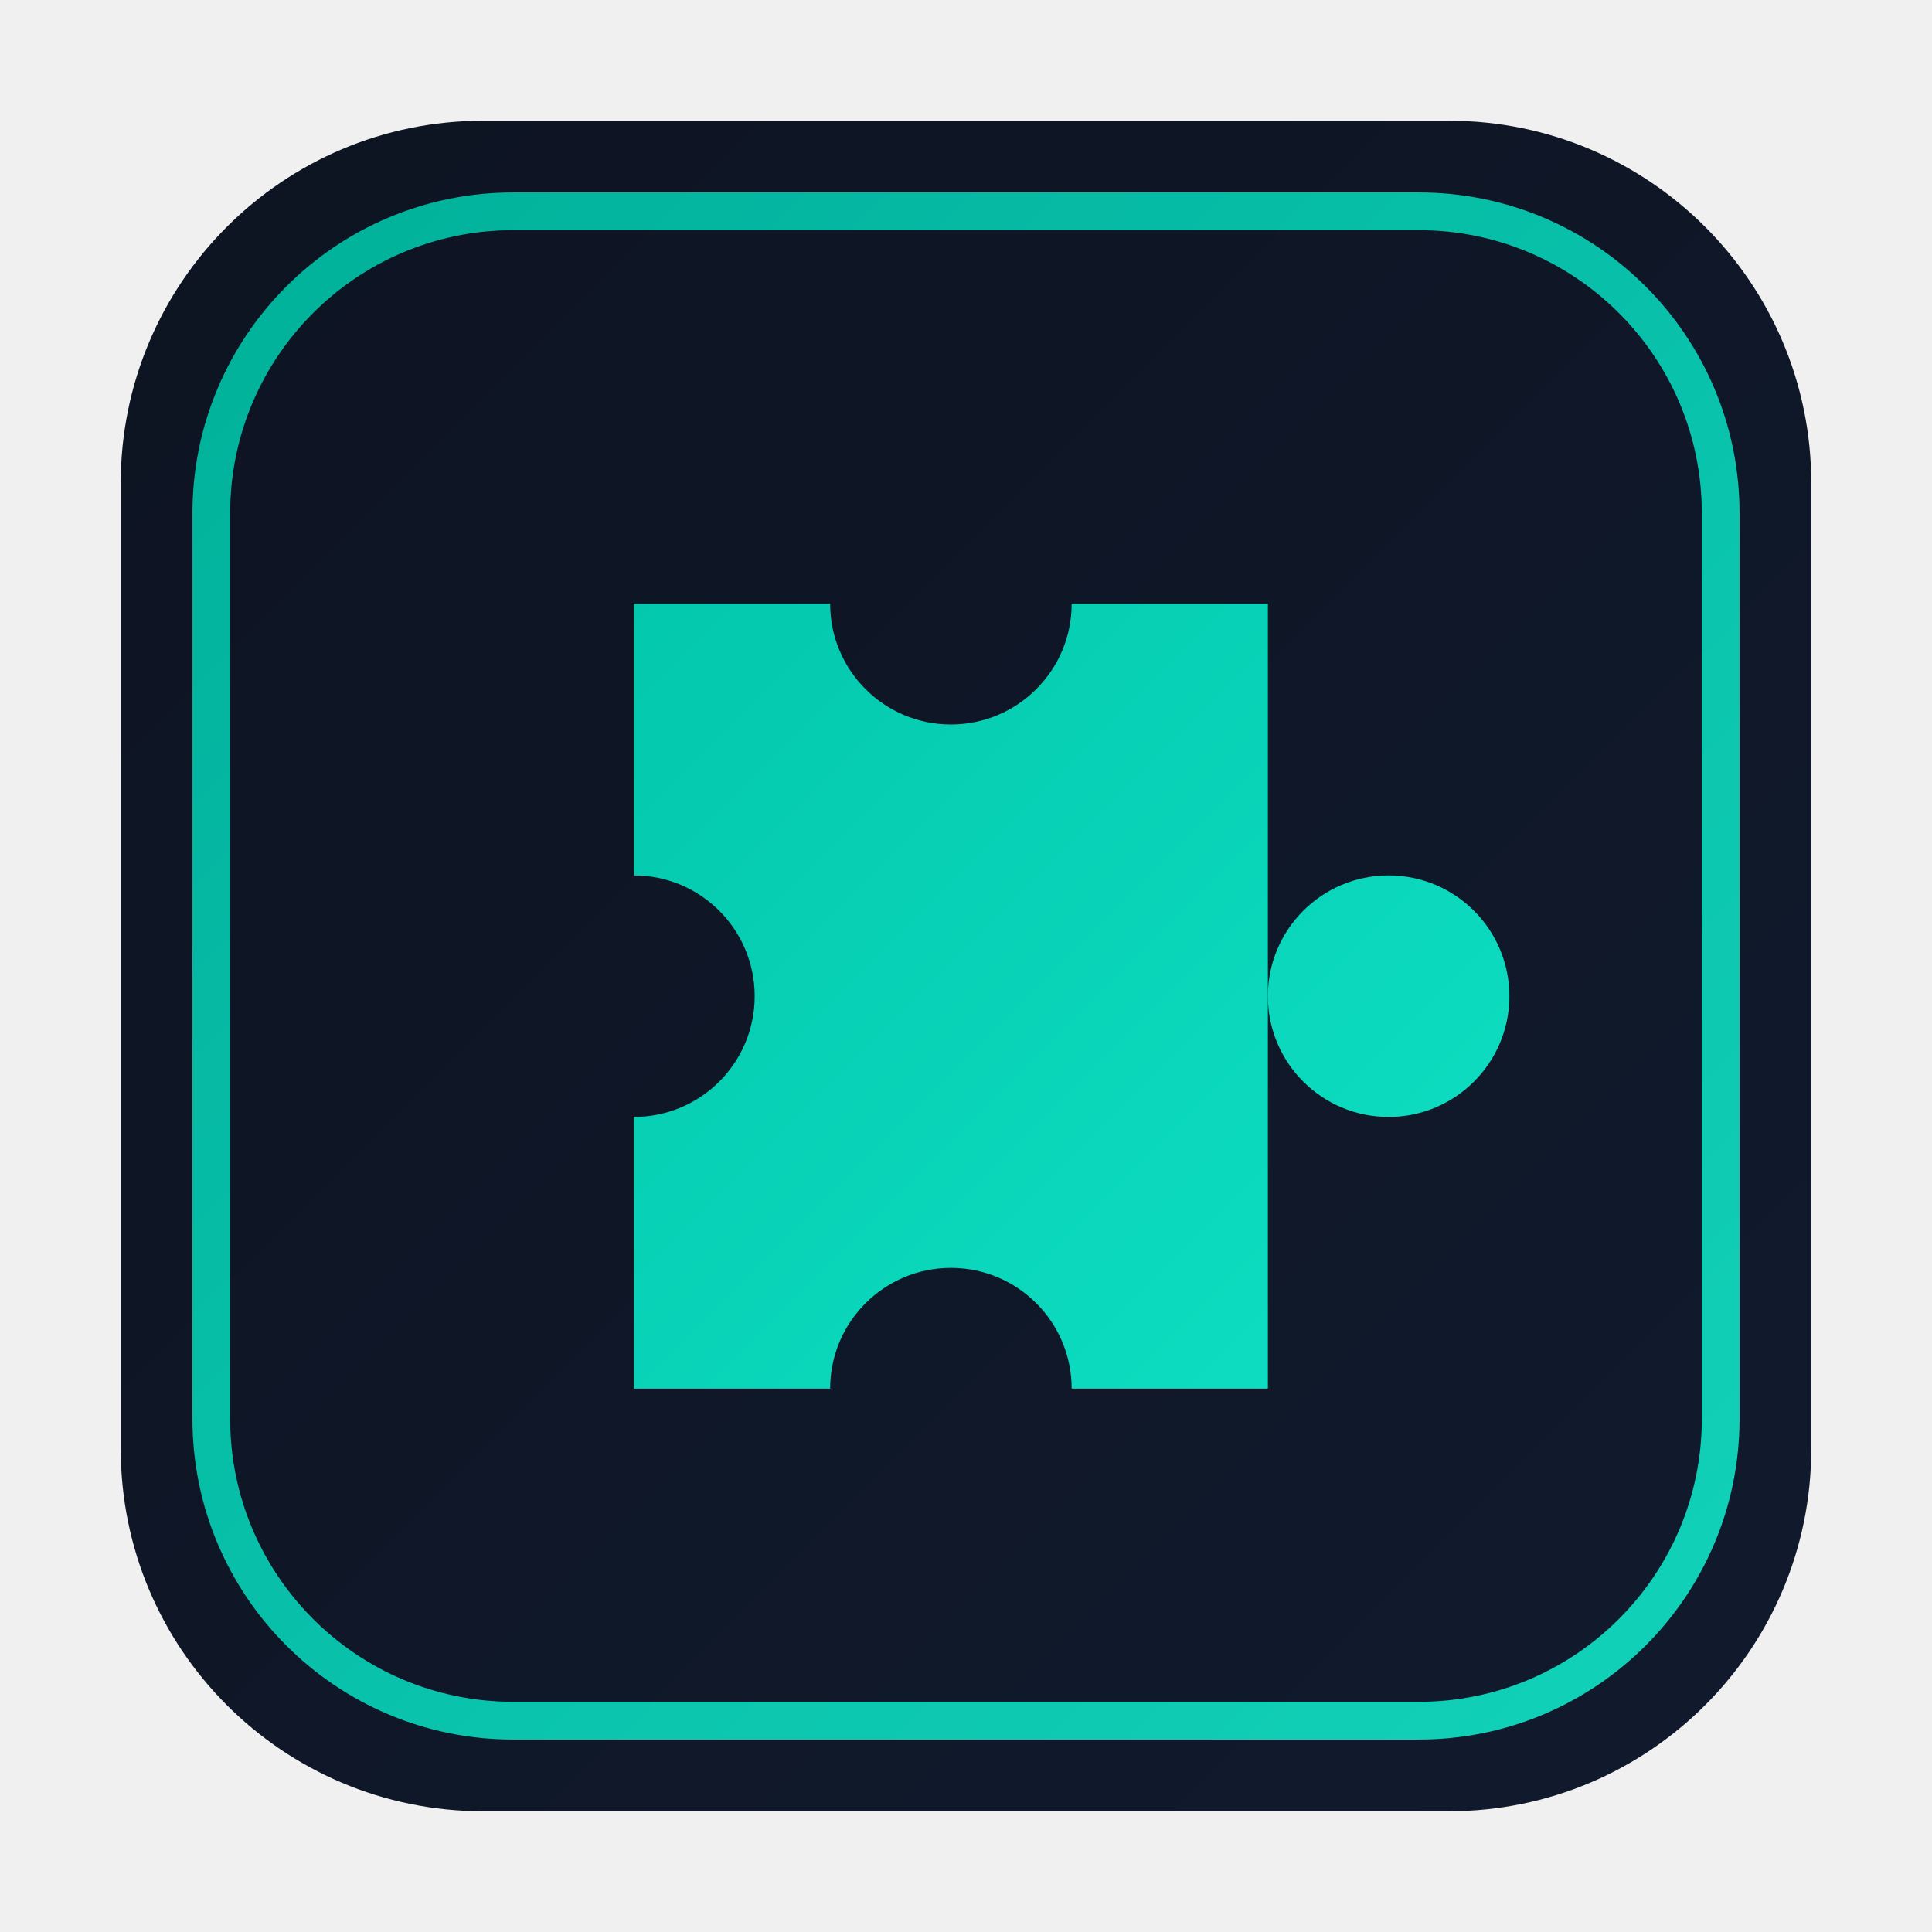
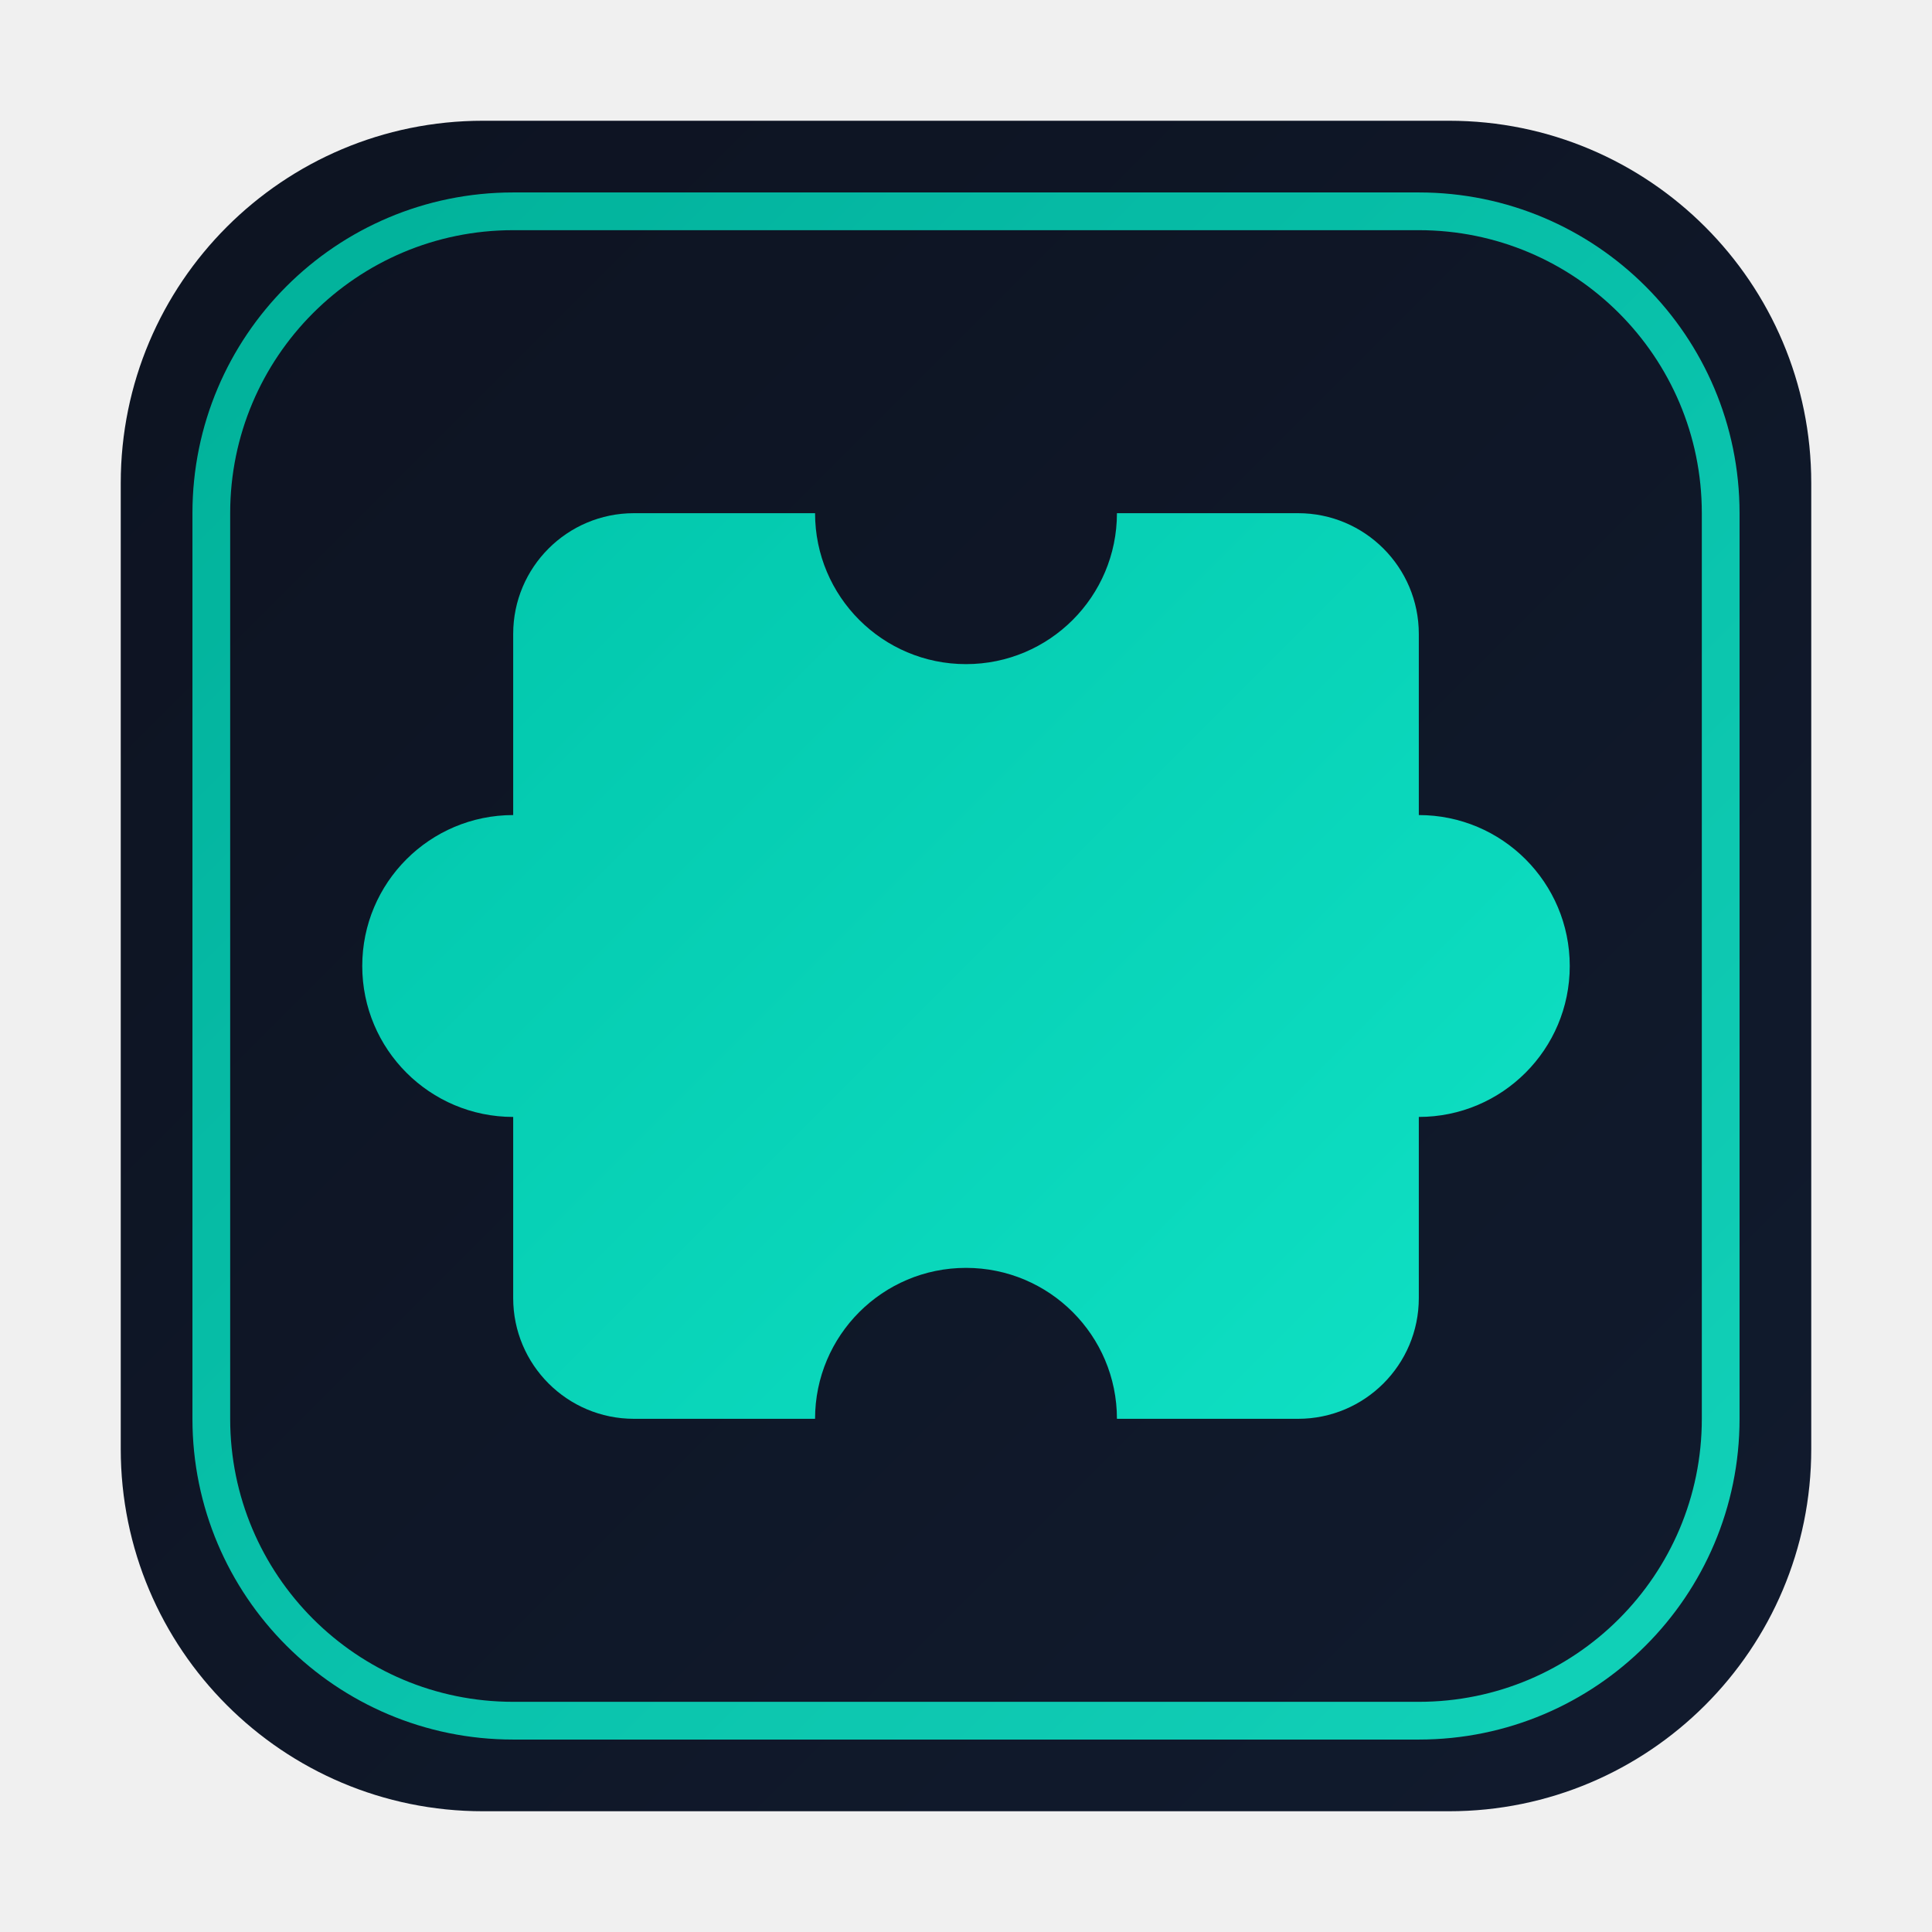
<svg xmlns="http://www.w3.org/2000/svg" viewBox="0 0 128 128" role="img" aria-label="CRM Puzzle Logo">
  <defs>
    <linearGradient id="crmBg" x1="0" y1="0" x2="1" y2="1">
      <stop offset="0%" stop-color="#0d1321" />
      <stop offset="100%" stop-color="#111b2e" />
    </linearGradient>
    <linearGradient id="crmAccent" x1="0" y1="0" x2="1" y2="1">
      <stop offset="0%" stop-color="#00c2a8" />
      <stop offset="100%" stop-color="#11e5c8" />
    </linearGradient>
-     <mask id="puzzleCut">
+     <mask id="puzzleMask">
      <rect width="128" height="128" fill="black" />
-       <rect x="42" y="40" width="42" height="52" fill="white" />
-       <circle cx="92" cy="66" r="8" fill="white" />
-       <circle cx="63" cy="40" r="8" fill="black" />
-       <circle cx="42" cy="66" r="8" fill="black" />
-       <circle cx="63" cy="92" r="8" fill="black" />
+       <rect x="34" y="34" width="60" height="60" rx="8" fill="white" />
+       <circle cx="34" cy="64" r="10" fill="white" />
+       <circle cx="94" cy="64" r="10" fill="white" />
+       <circle cx="64" cy="34" r="10" fill="black" />
+       <circle cx="64" cy="94" r="10" fill="black" />
    </mask>
  </defs>
  <rect x="8" y="8" width="112" height="112" rx="24" fill="url(#crmBg)" />
  <rect x="14" y="14" width="100" height="100" rx="20" fill="none" stroke="url(#crmAccent)" stroke-width="2.5" opacity="0.9" />
-   <rect x="28" y="26" width="80" height="80" fill="url(#crmAccent)" mask="url(#puzzleCut)" />
+   <rect x="20" y="20" width="88" height="88" fill="url(#crmAccent)" mask="url(#puzzleMask)" />
</svg>
